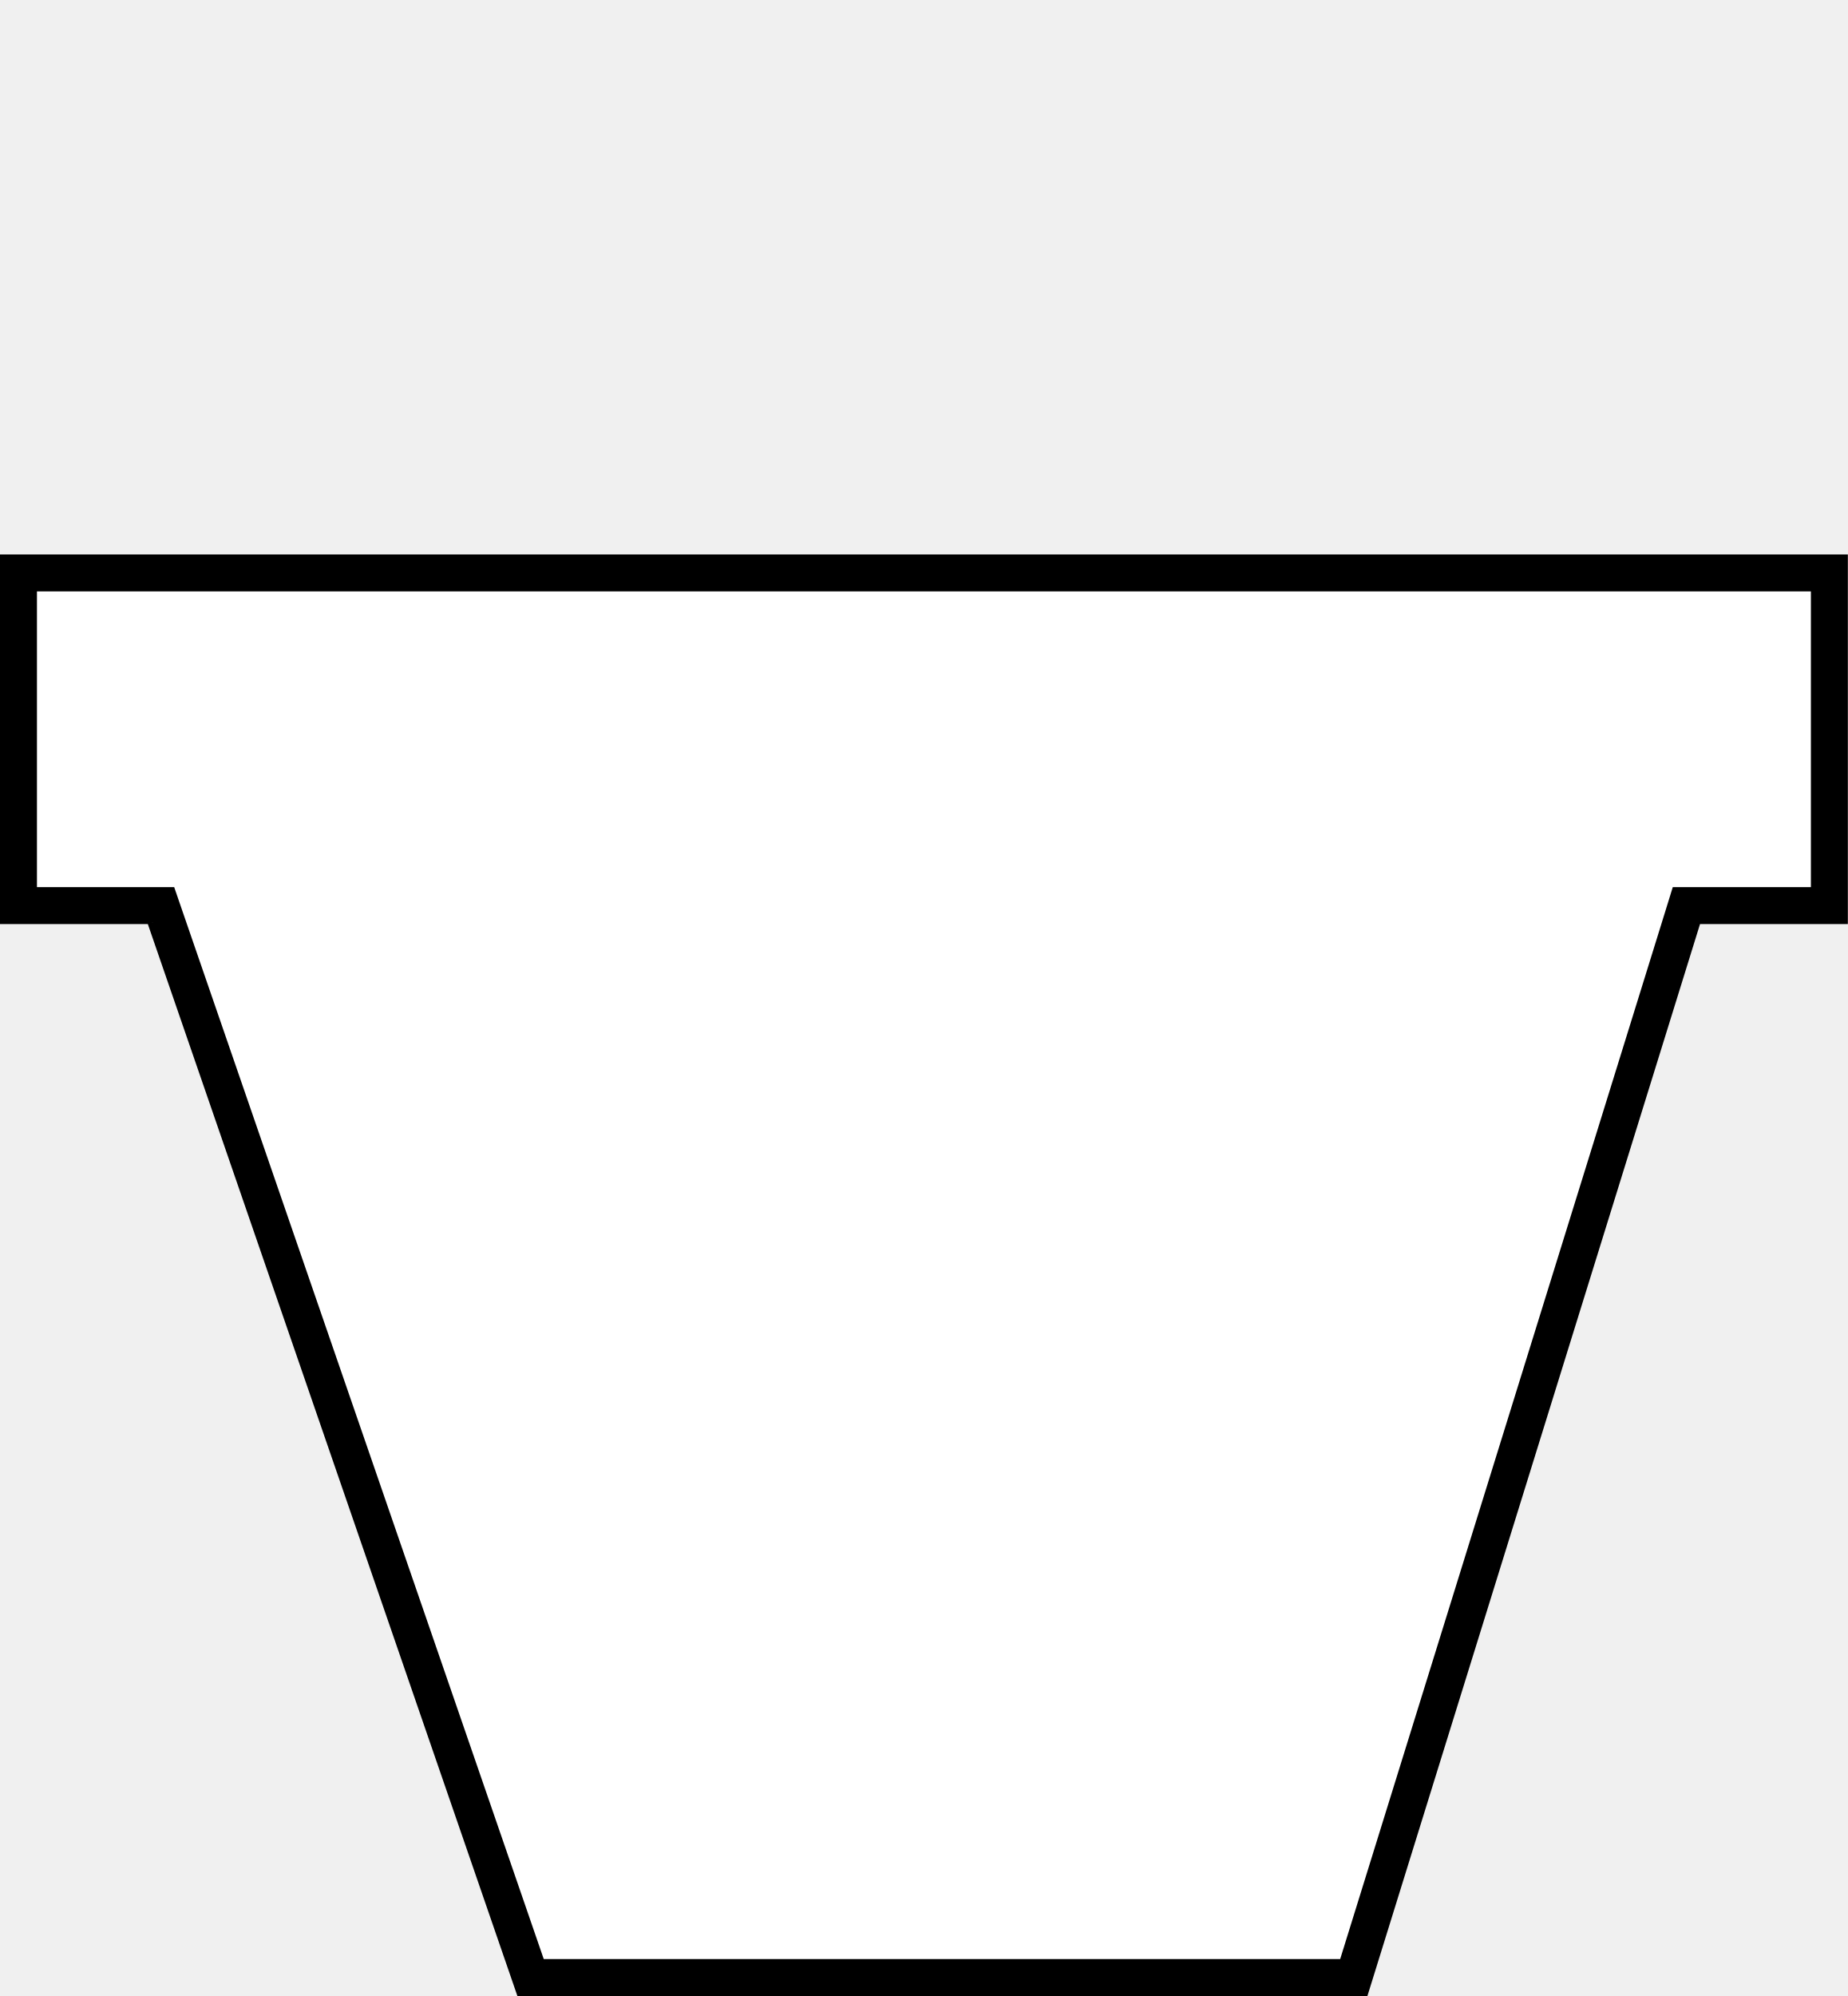
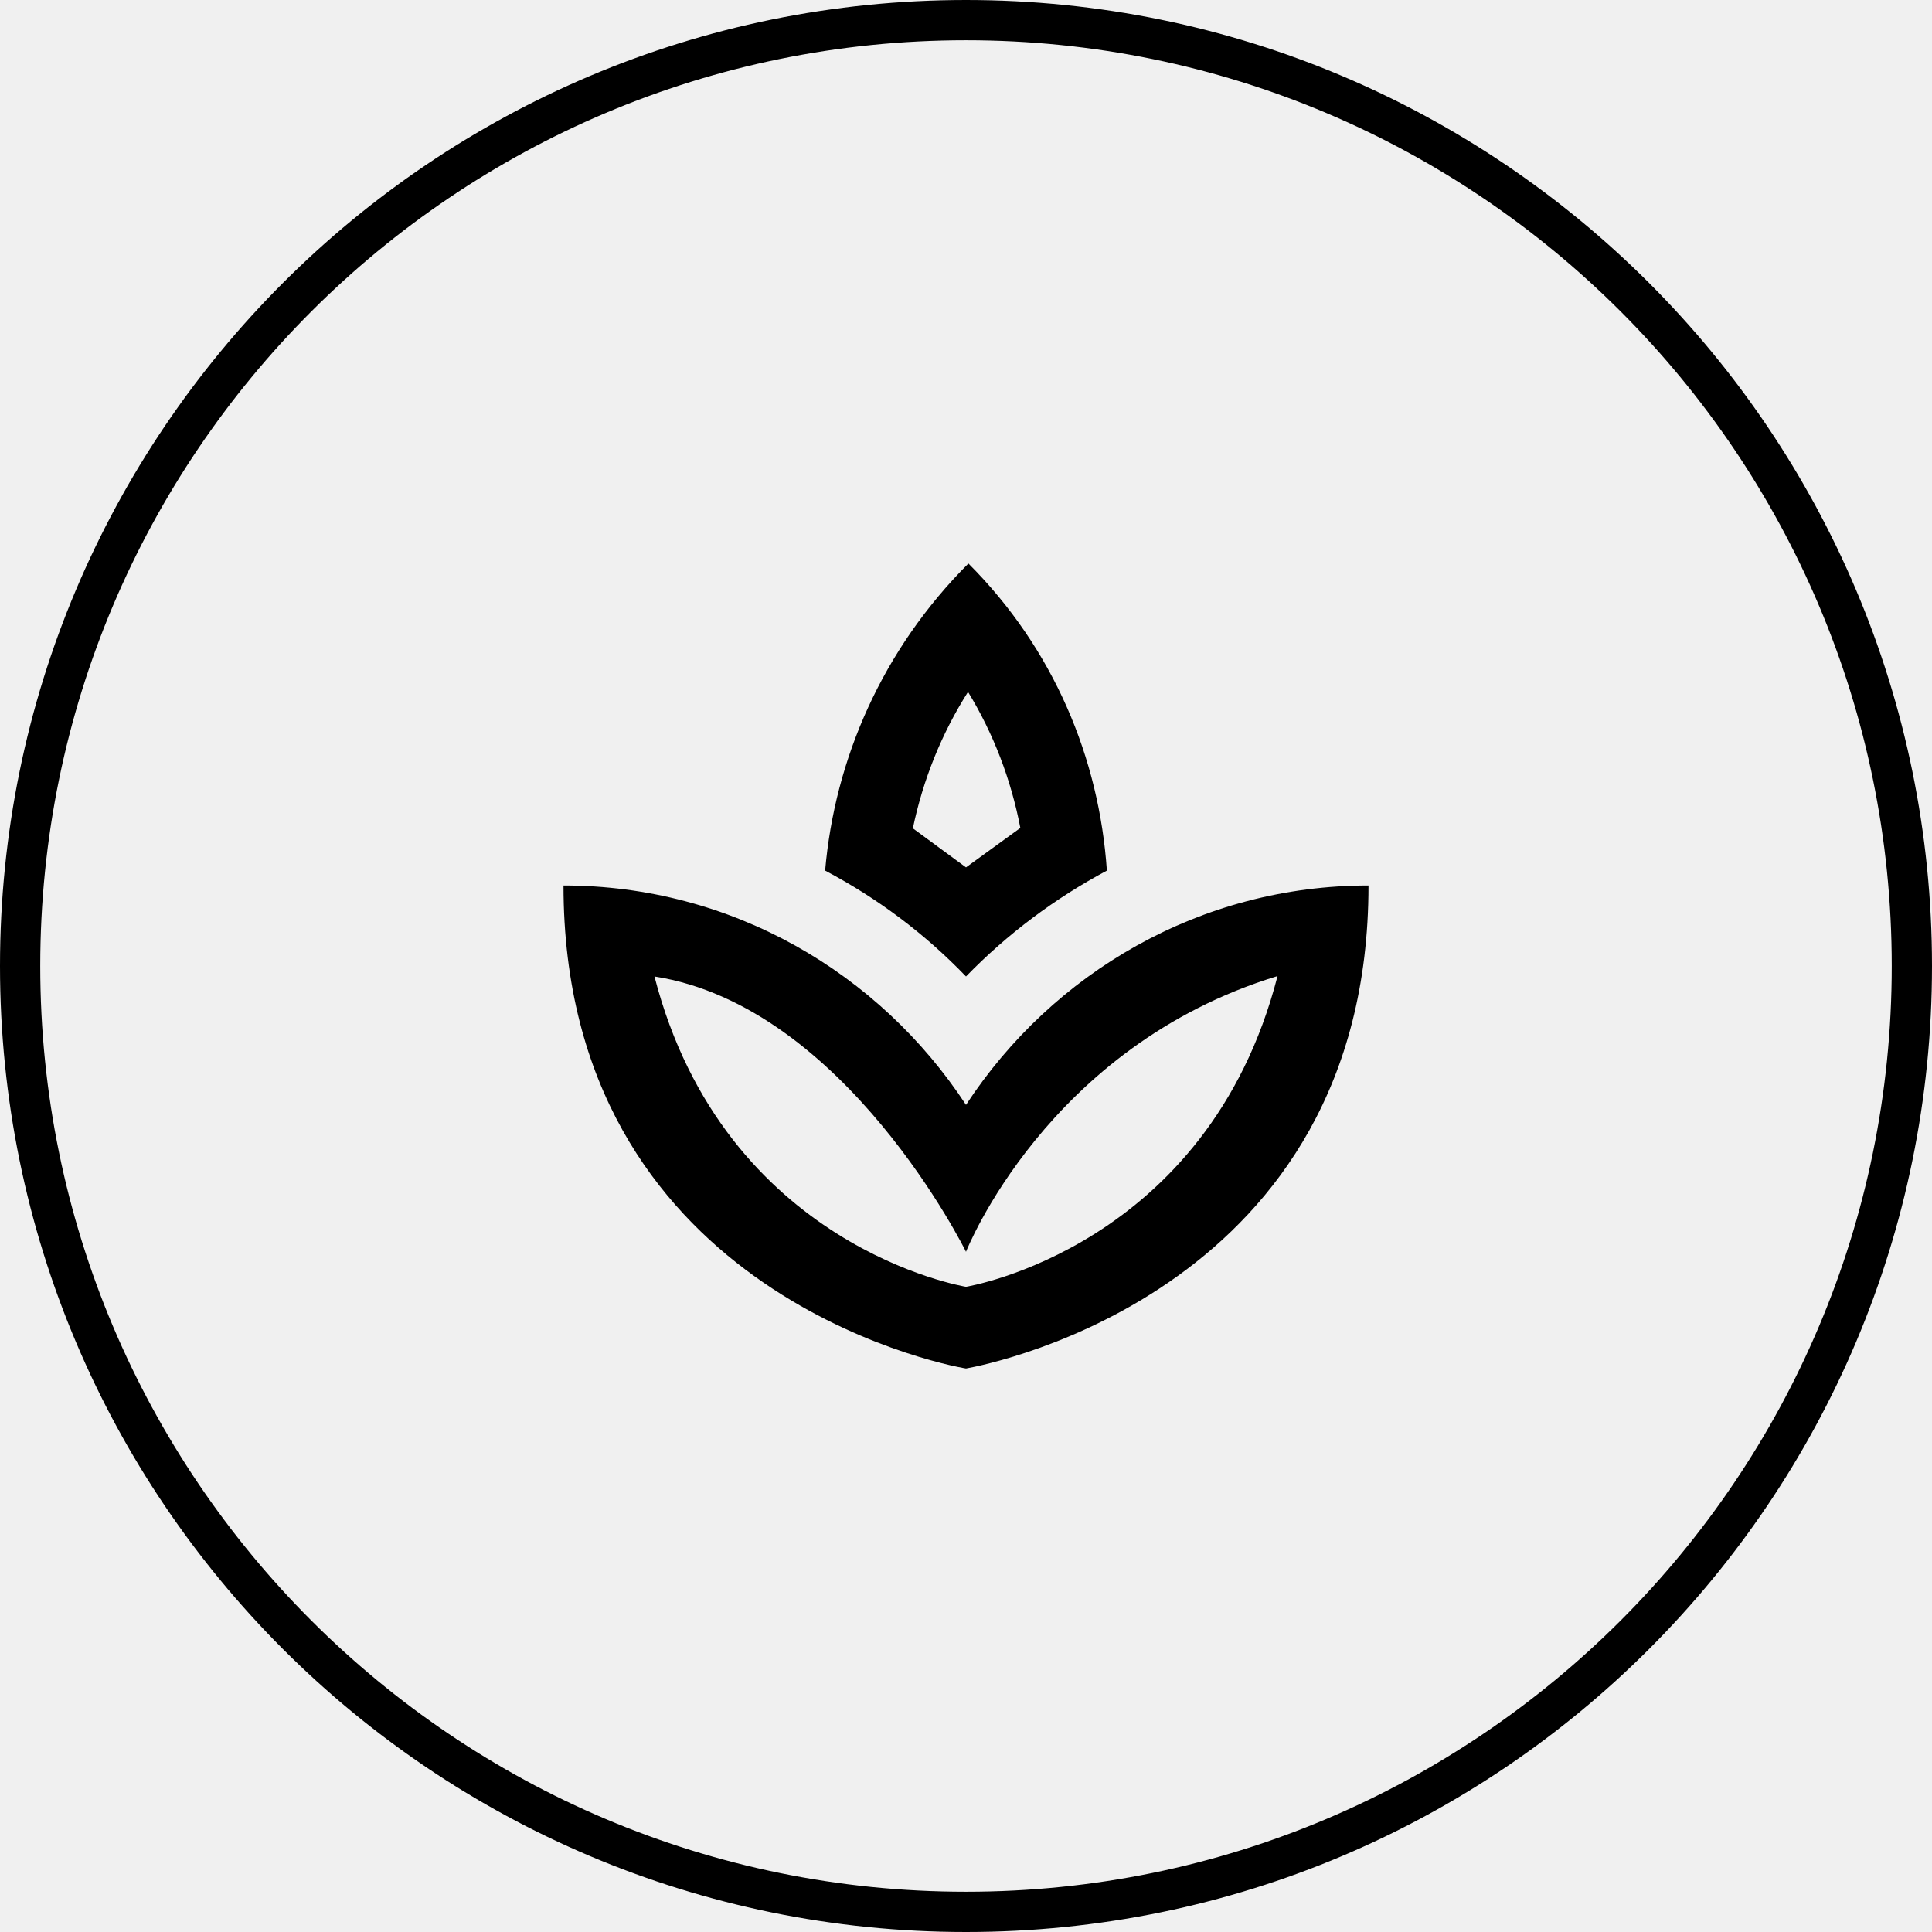
- <svg xmlns="http://www.w3.org/2000/svg" width="50" height="54" viewBox="0 0 50 54" fill="none">
-   <mask id="mask0_3_9" style="mask-type:alpha" maskUnits="userSpaceOnUse" x="0" y="15" width="50" height="39">
-     <path fill-rule="evenodd" clip-rule="evenodd" d="M50 15H0V25H4L14 54H37L46 25H50V15Z" fill="white" />
-   </mask>
-   <g mask="url(#mask0_3_9)">
-     <path fill-rule="evenodd" clip-rule="evenodd" d="M50 15H0V25H4L14 54H37L46 25H50V15Z" fill="white" />
-     <path d="M0 15V14H-1V15H0ZM50 15H51V14H50V15ZM0 25H-1V26H0V25ZM4 25L4.945 24.674L4.713 24H4V25ZM14 54L13.055 54.326L13.287 55H14V54ZM37 54V55H37.737L37.955 54.296L37 54ZM46 25V24H45.263L45.045 24.704L46 25ZM50 25V26H51V25H50ZM0 16H50V14H0V16ZM1 25V15H-1V25H1ZM4 24H0V26H4V24ZM14.945 53.674L4.945 24.674L3.055 25.326L13.055 54.326L14.945 53.674ZM37 53H14V55H37V53ZM45.045 24.704L36.045 53.704L37.955 54.296L46.955 25.296L45.045 24.704ZM50 24H46V26H50V24ZM49 15V25H51V15H49Z" fill="black" />
-   </g>
+ <svg xmlns="http://www.w3.org/2000/svg" width="96" height="96" viewBox="0 0 96 96" fill="none">
+   <circle cx="48" cy="48" r="47" stroke="black" stroke-width="2" />
+   <path d="M55 43.26C52.42 44.64 50.06 46.4 48 48.52C45.94 46.38 43.58 44.62 41 43.26C41.48 37.72 43.84 32.28 48.12 28C52.36 32.24 54.62 37.68 55 43.26ZM48 54.9C52.3 48.34 59.64 44 68 44C68 64 49.36 67.76 48 68C46.64 67.78 28 64 28 44C36.36 44 43.7 48.34 48 54.9ZM48.1 34.38C46.78 36.46 45.86 38.76 45.36 41.16L48 43.1L50.7 41.14C50.24 38.74 49.36 36.44 48.1 34.38ZM48 63.94C48 63.94 60 62 63.48 48.5C52 52 48 62.2 48 62.2C48 62.2 42 50 32.52 48.52C36 62 48 63.94 48 63.94Z" fill="black" />
</svg>
